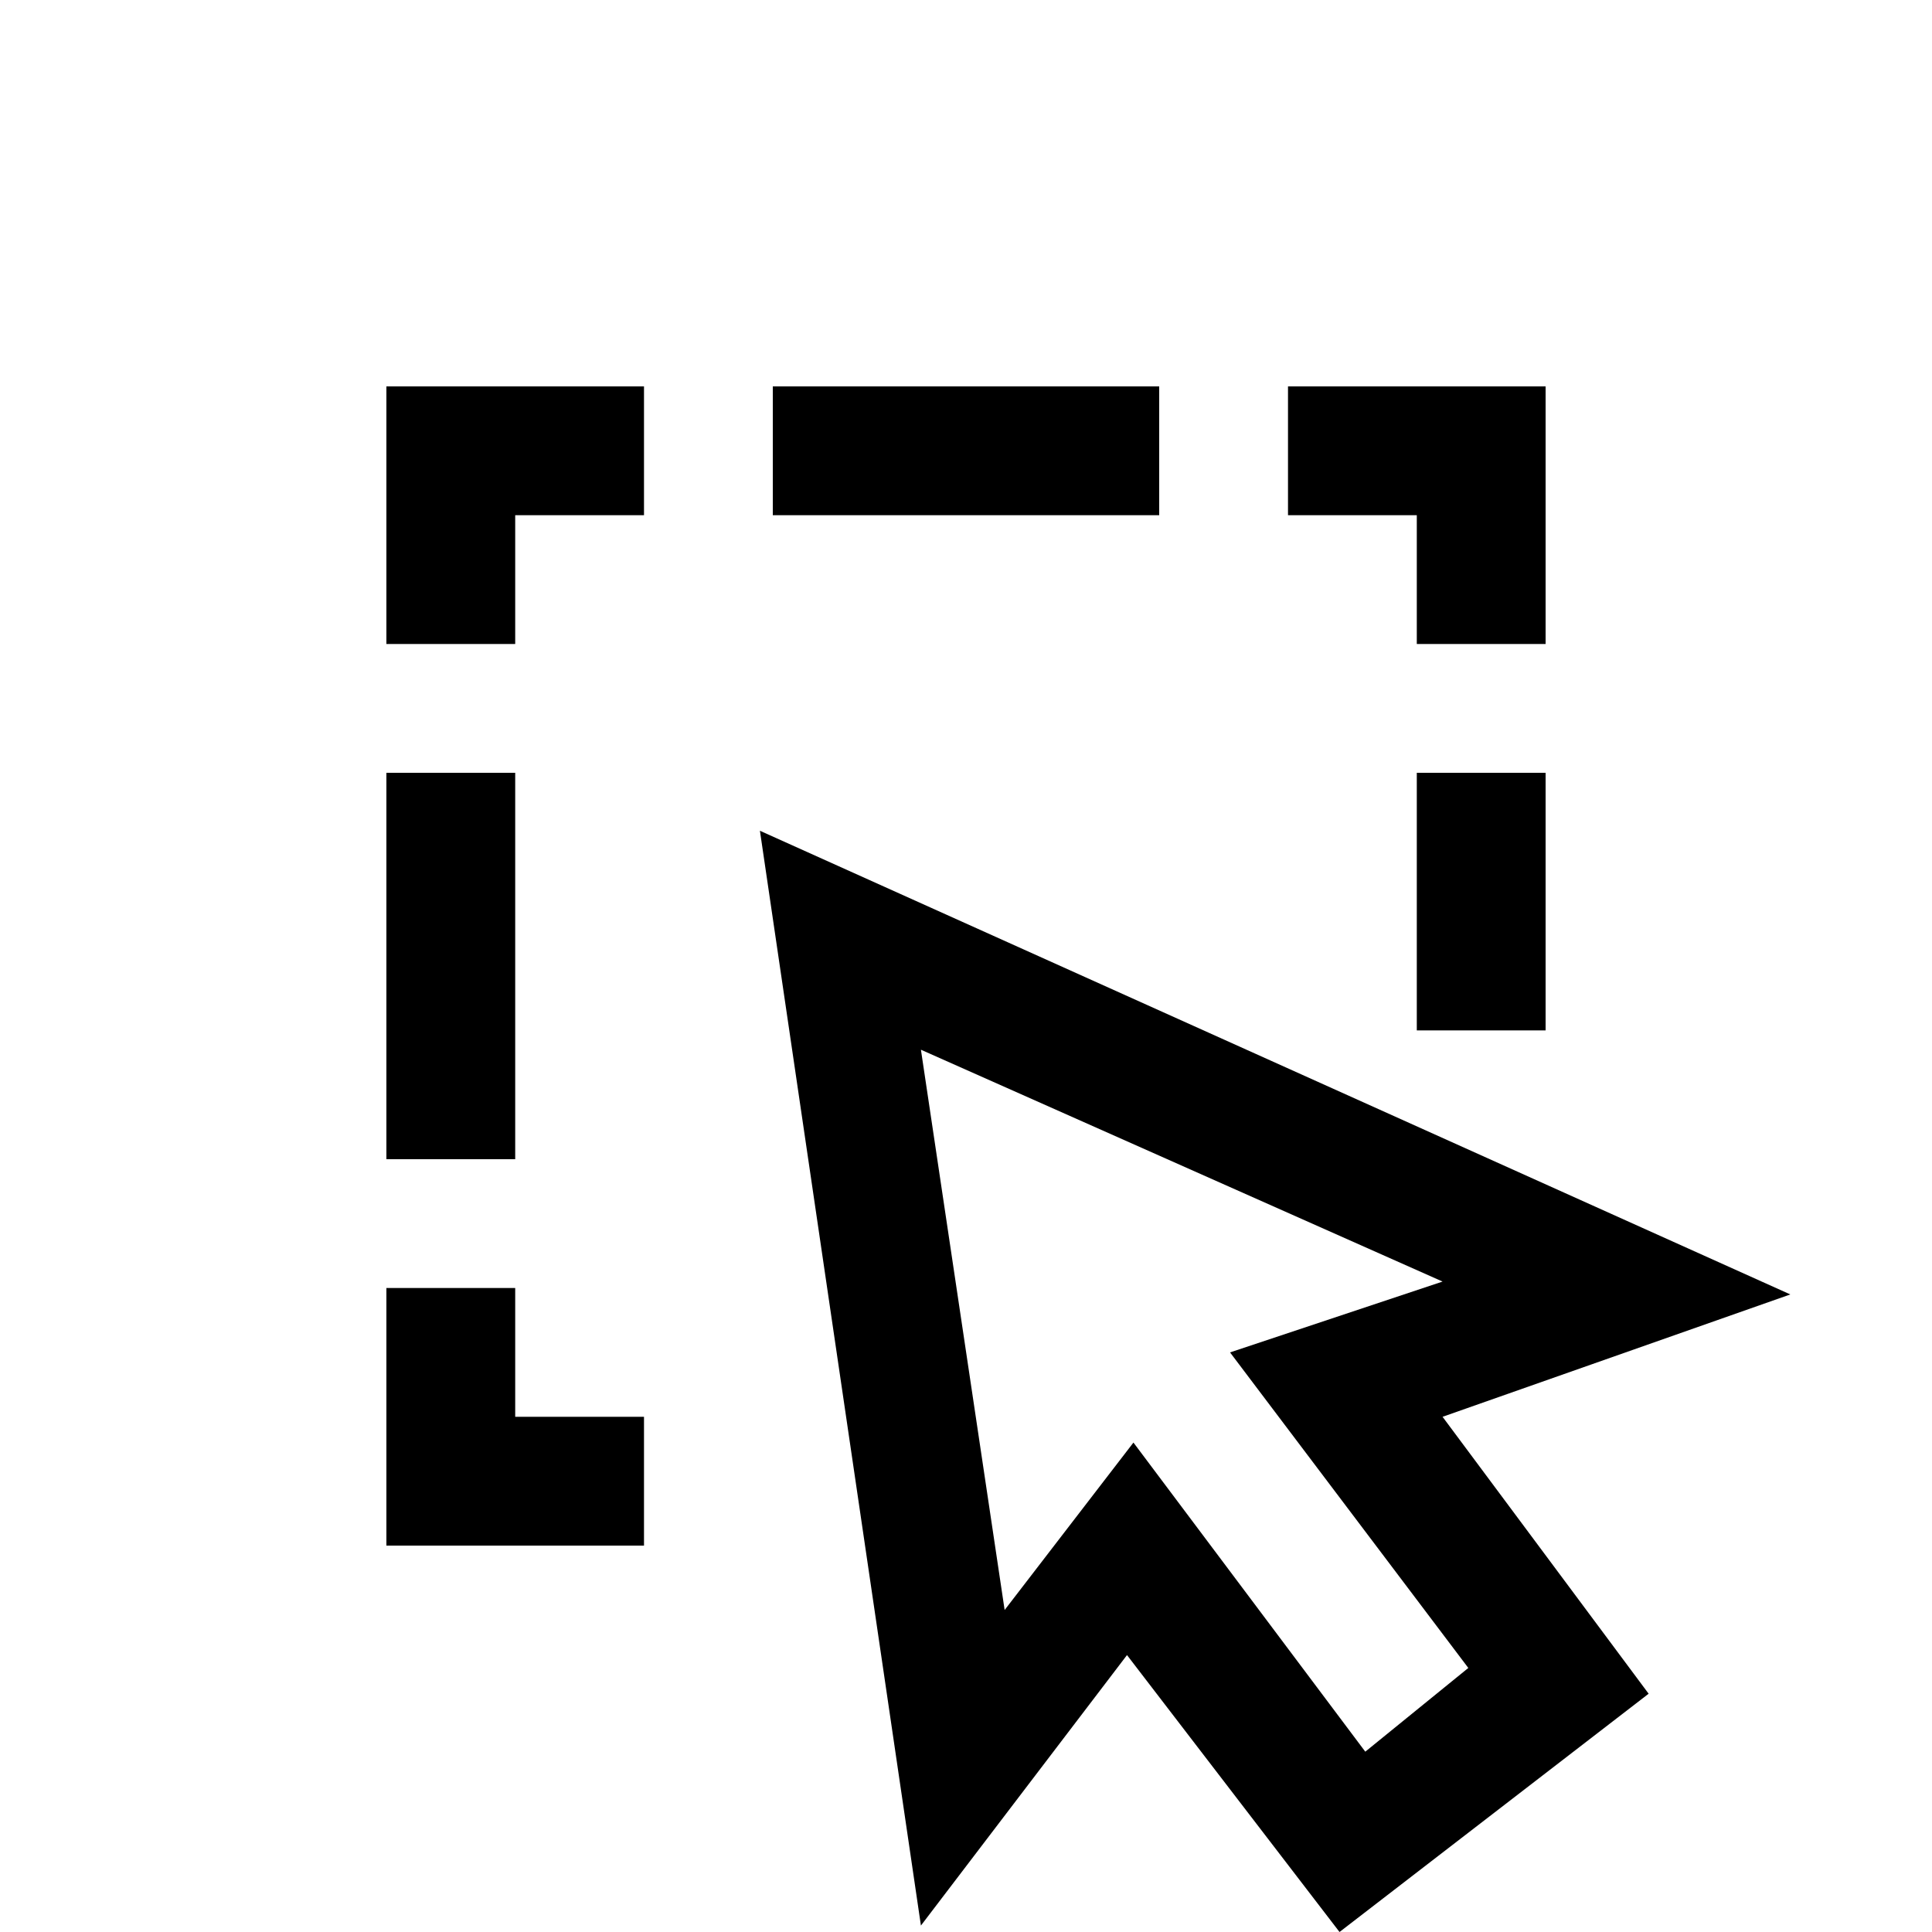
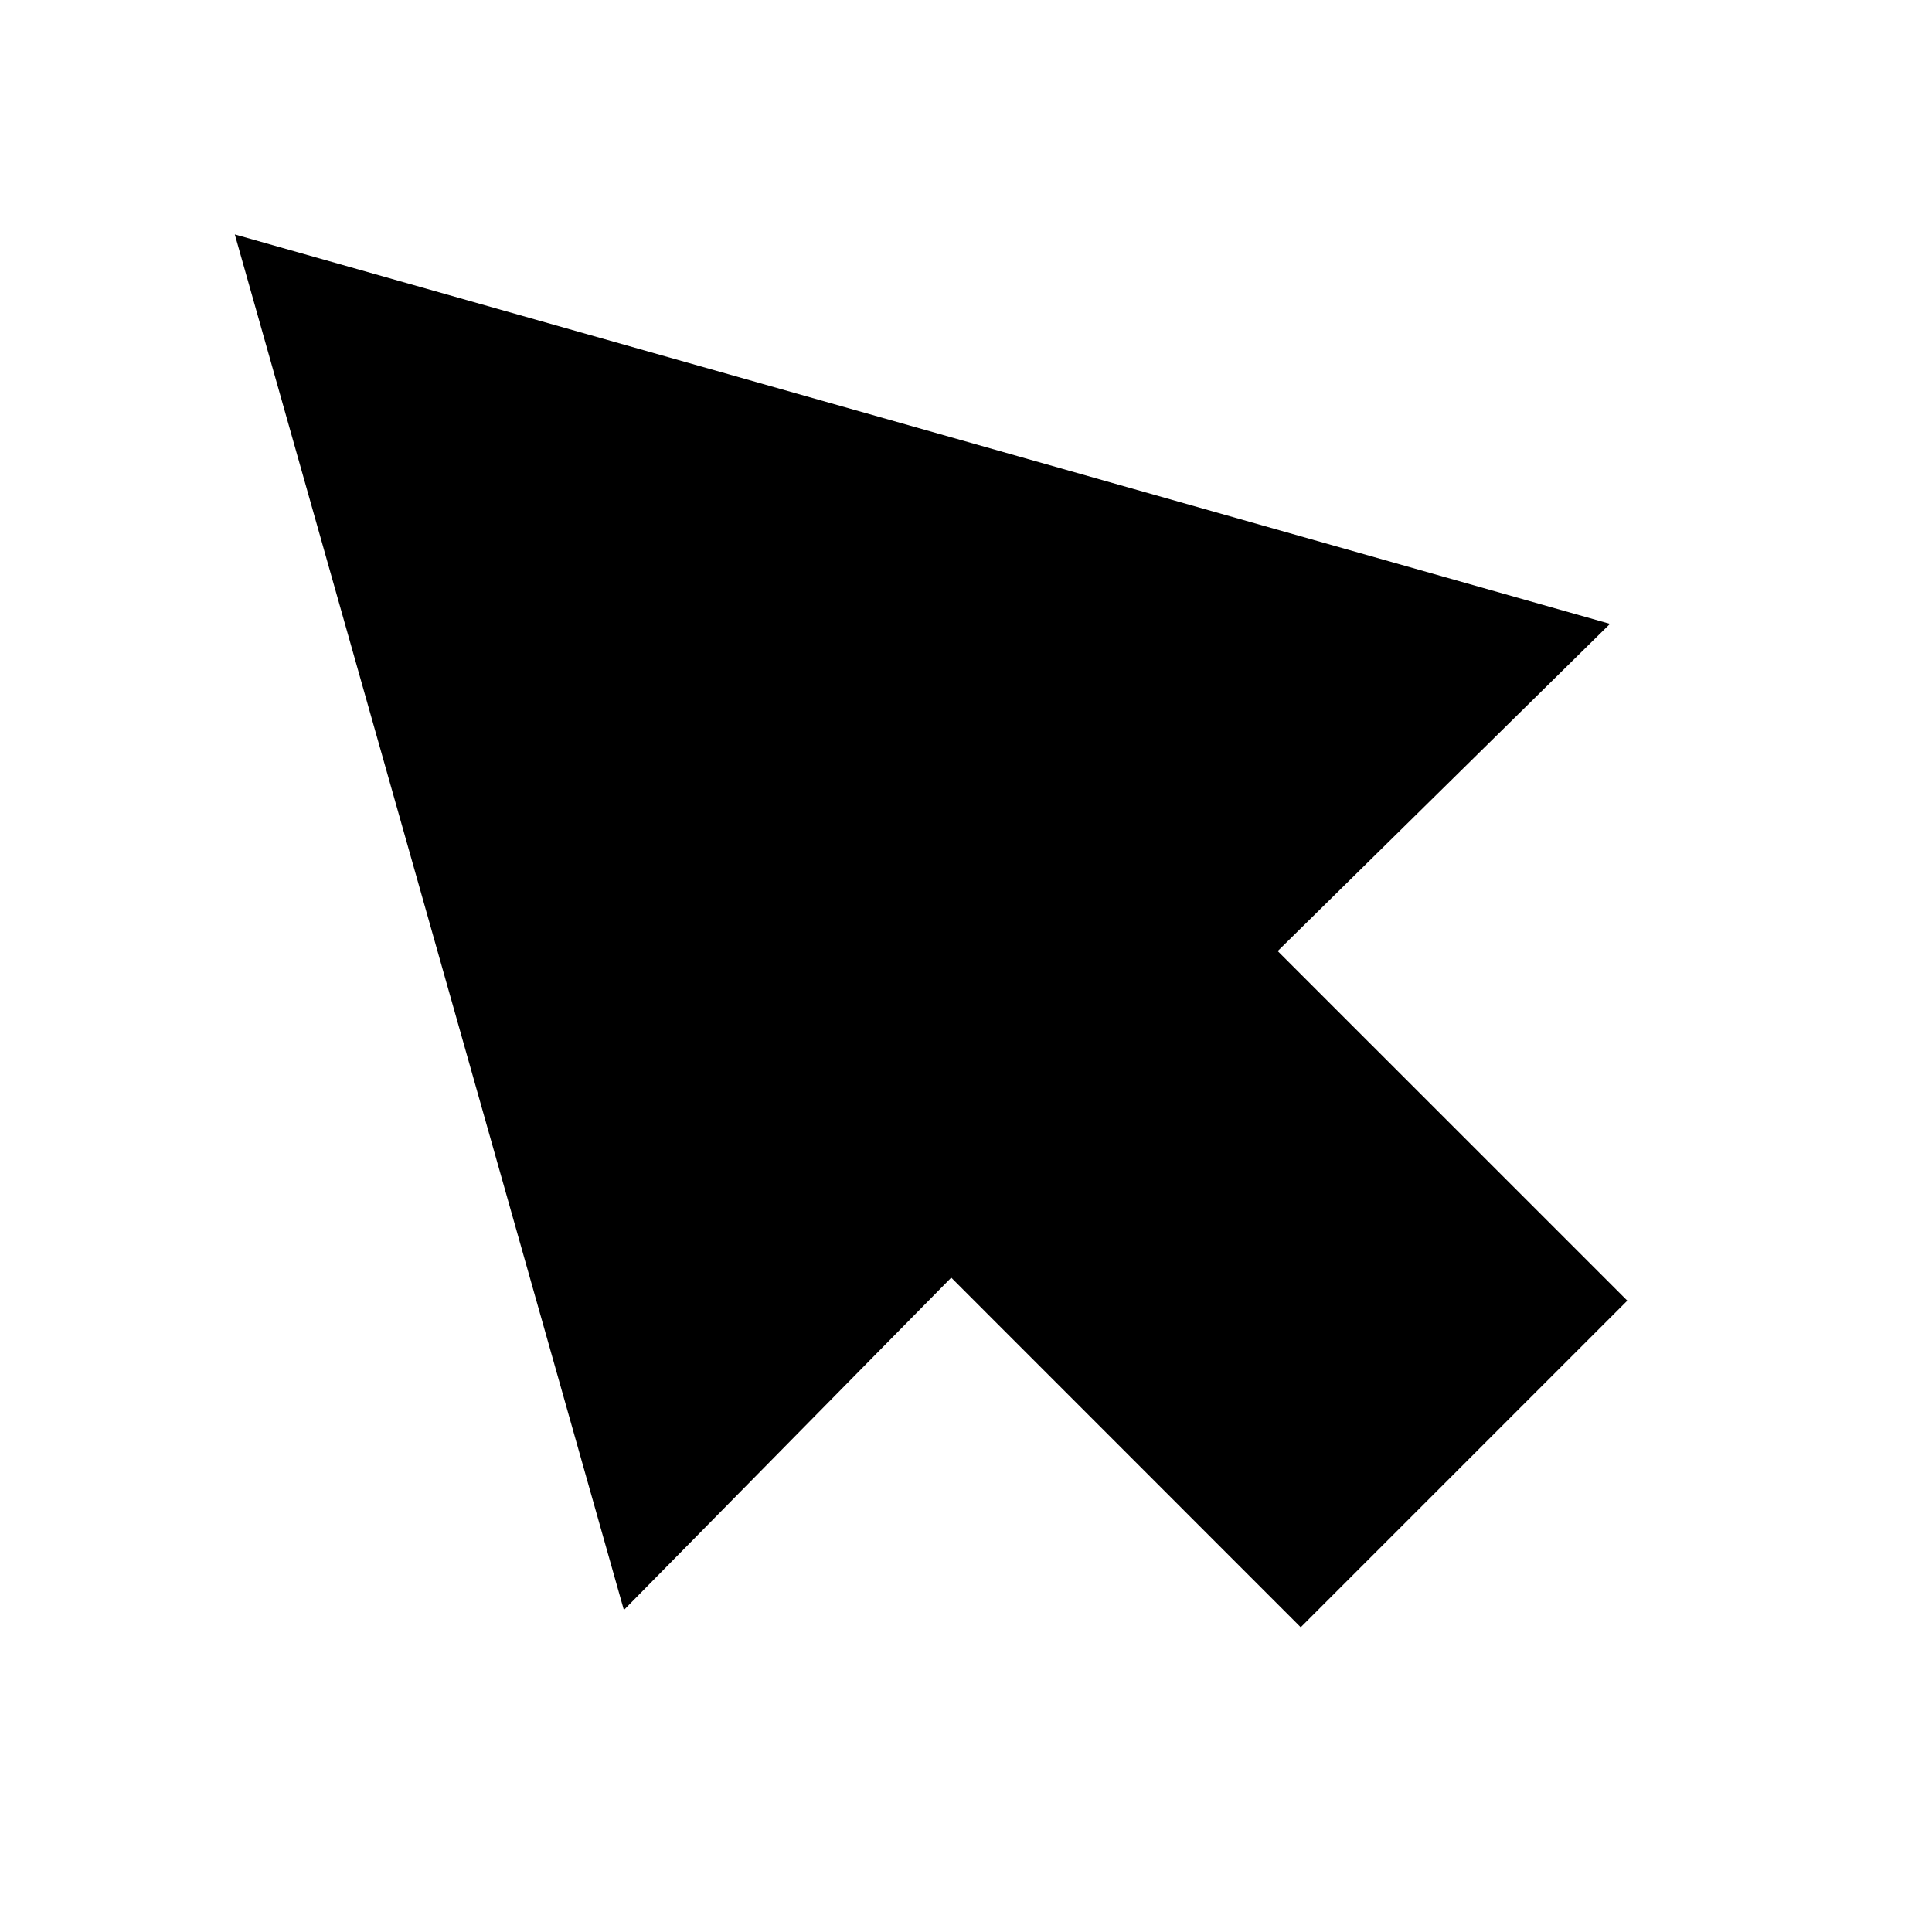
- <svg xmlns="http://www.w3.org/2000/svg" fill="#000000" height="800px" width="800px" version="1.1" viewBox="-6 -6 30 30" xml:space="preserve">
-   <g id="select">
-     <path d="M14.8,24l-3.3-4.3l-3.2,4.2L5.8,6.9l16,7.2L16.4,16l3.2,4.3L14.8,24z M11.6,16.4l3.6,4.8l1.6-1.3L13.1,15l3.3-1.1l-8.1-3.6   l1.3,8.7L11.6,16.4z" />
-     <path d="M4,18H0v-4h2v2h2V18z M2,12H0V6h2V12z M18,10h-2V6h2V10z M18,4h-2V2h-2V0h4V4z M2,4H0V0h4v2H2V4z M12,2H6V0h6V2z" />
+ <svg xmlns="http://www.w3.org/2000/svg" width="800px" height="800px" viewBox="0 0 512 512" version="1.1">
+   <g id="Page-1" stroke="none" stroke-width="1" fill="none" fill-rule="evenodd">
+     <g id="add" fill="#000000" transform="translate(62.22634, 62.12693)">
+       <polygon id="Fill-6" points="7.10542736e-15 7.10542736e-15 364.44 103.206 276.378 189.917 369.026 282.559 282.479 369.108 189.861 276.466 103.107 364.54">
+ 
+ </polygon>
+     </g>
  </g>
</svg>
